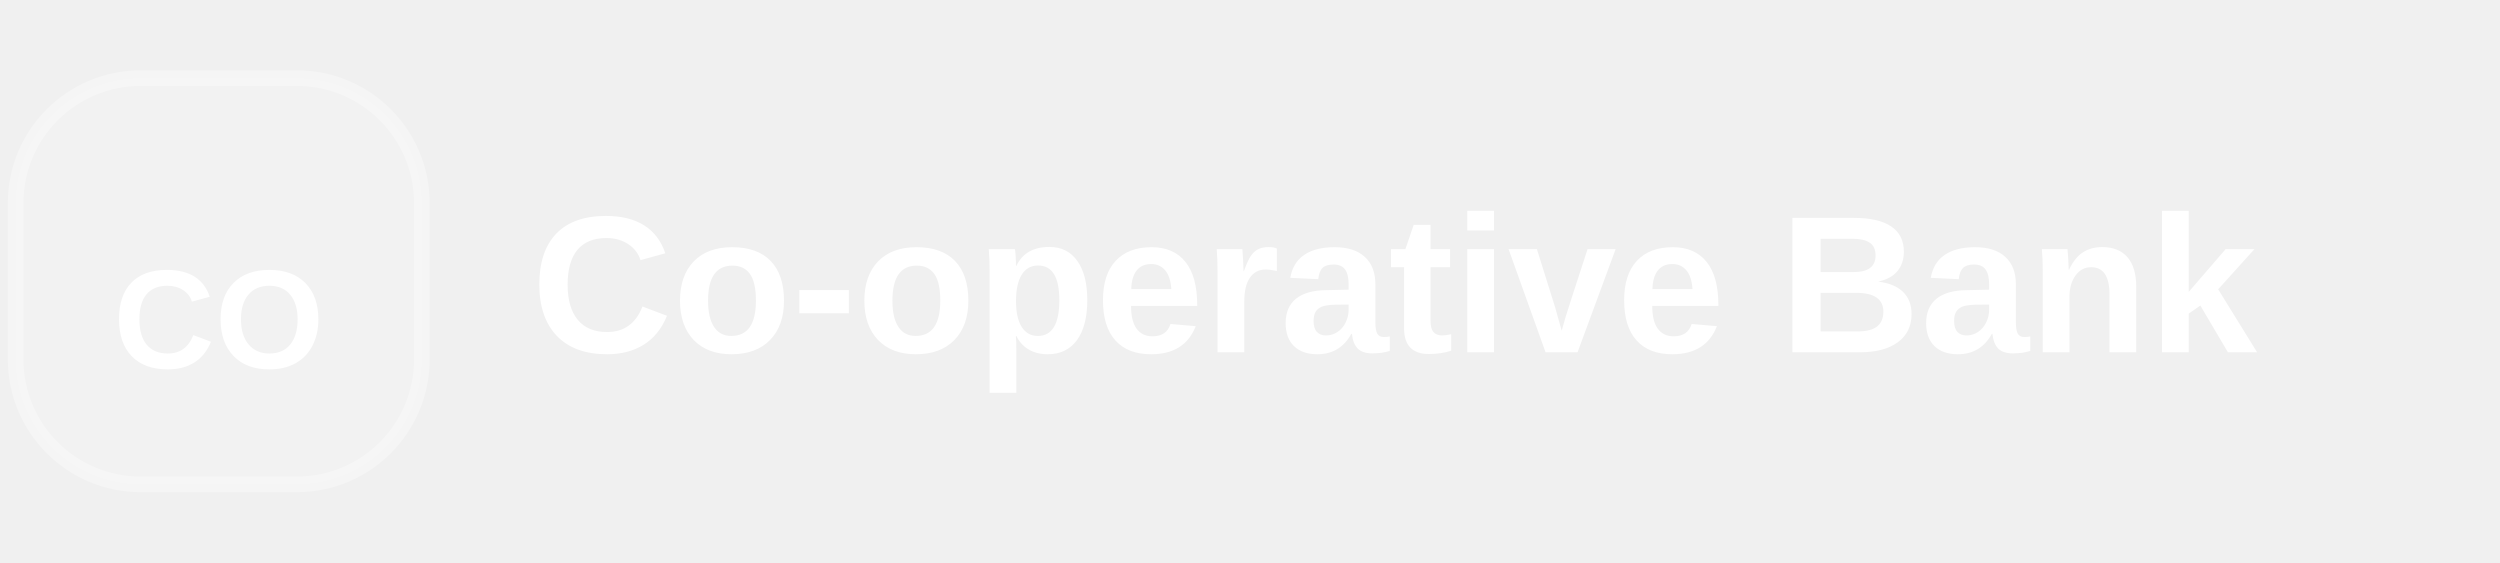
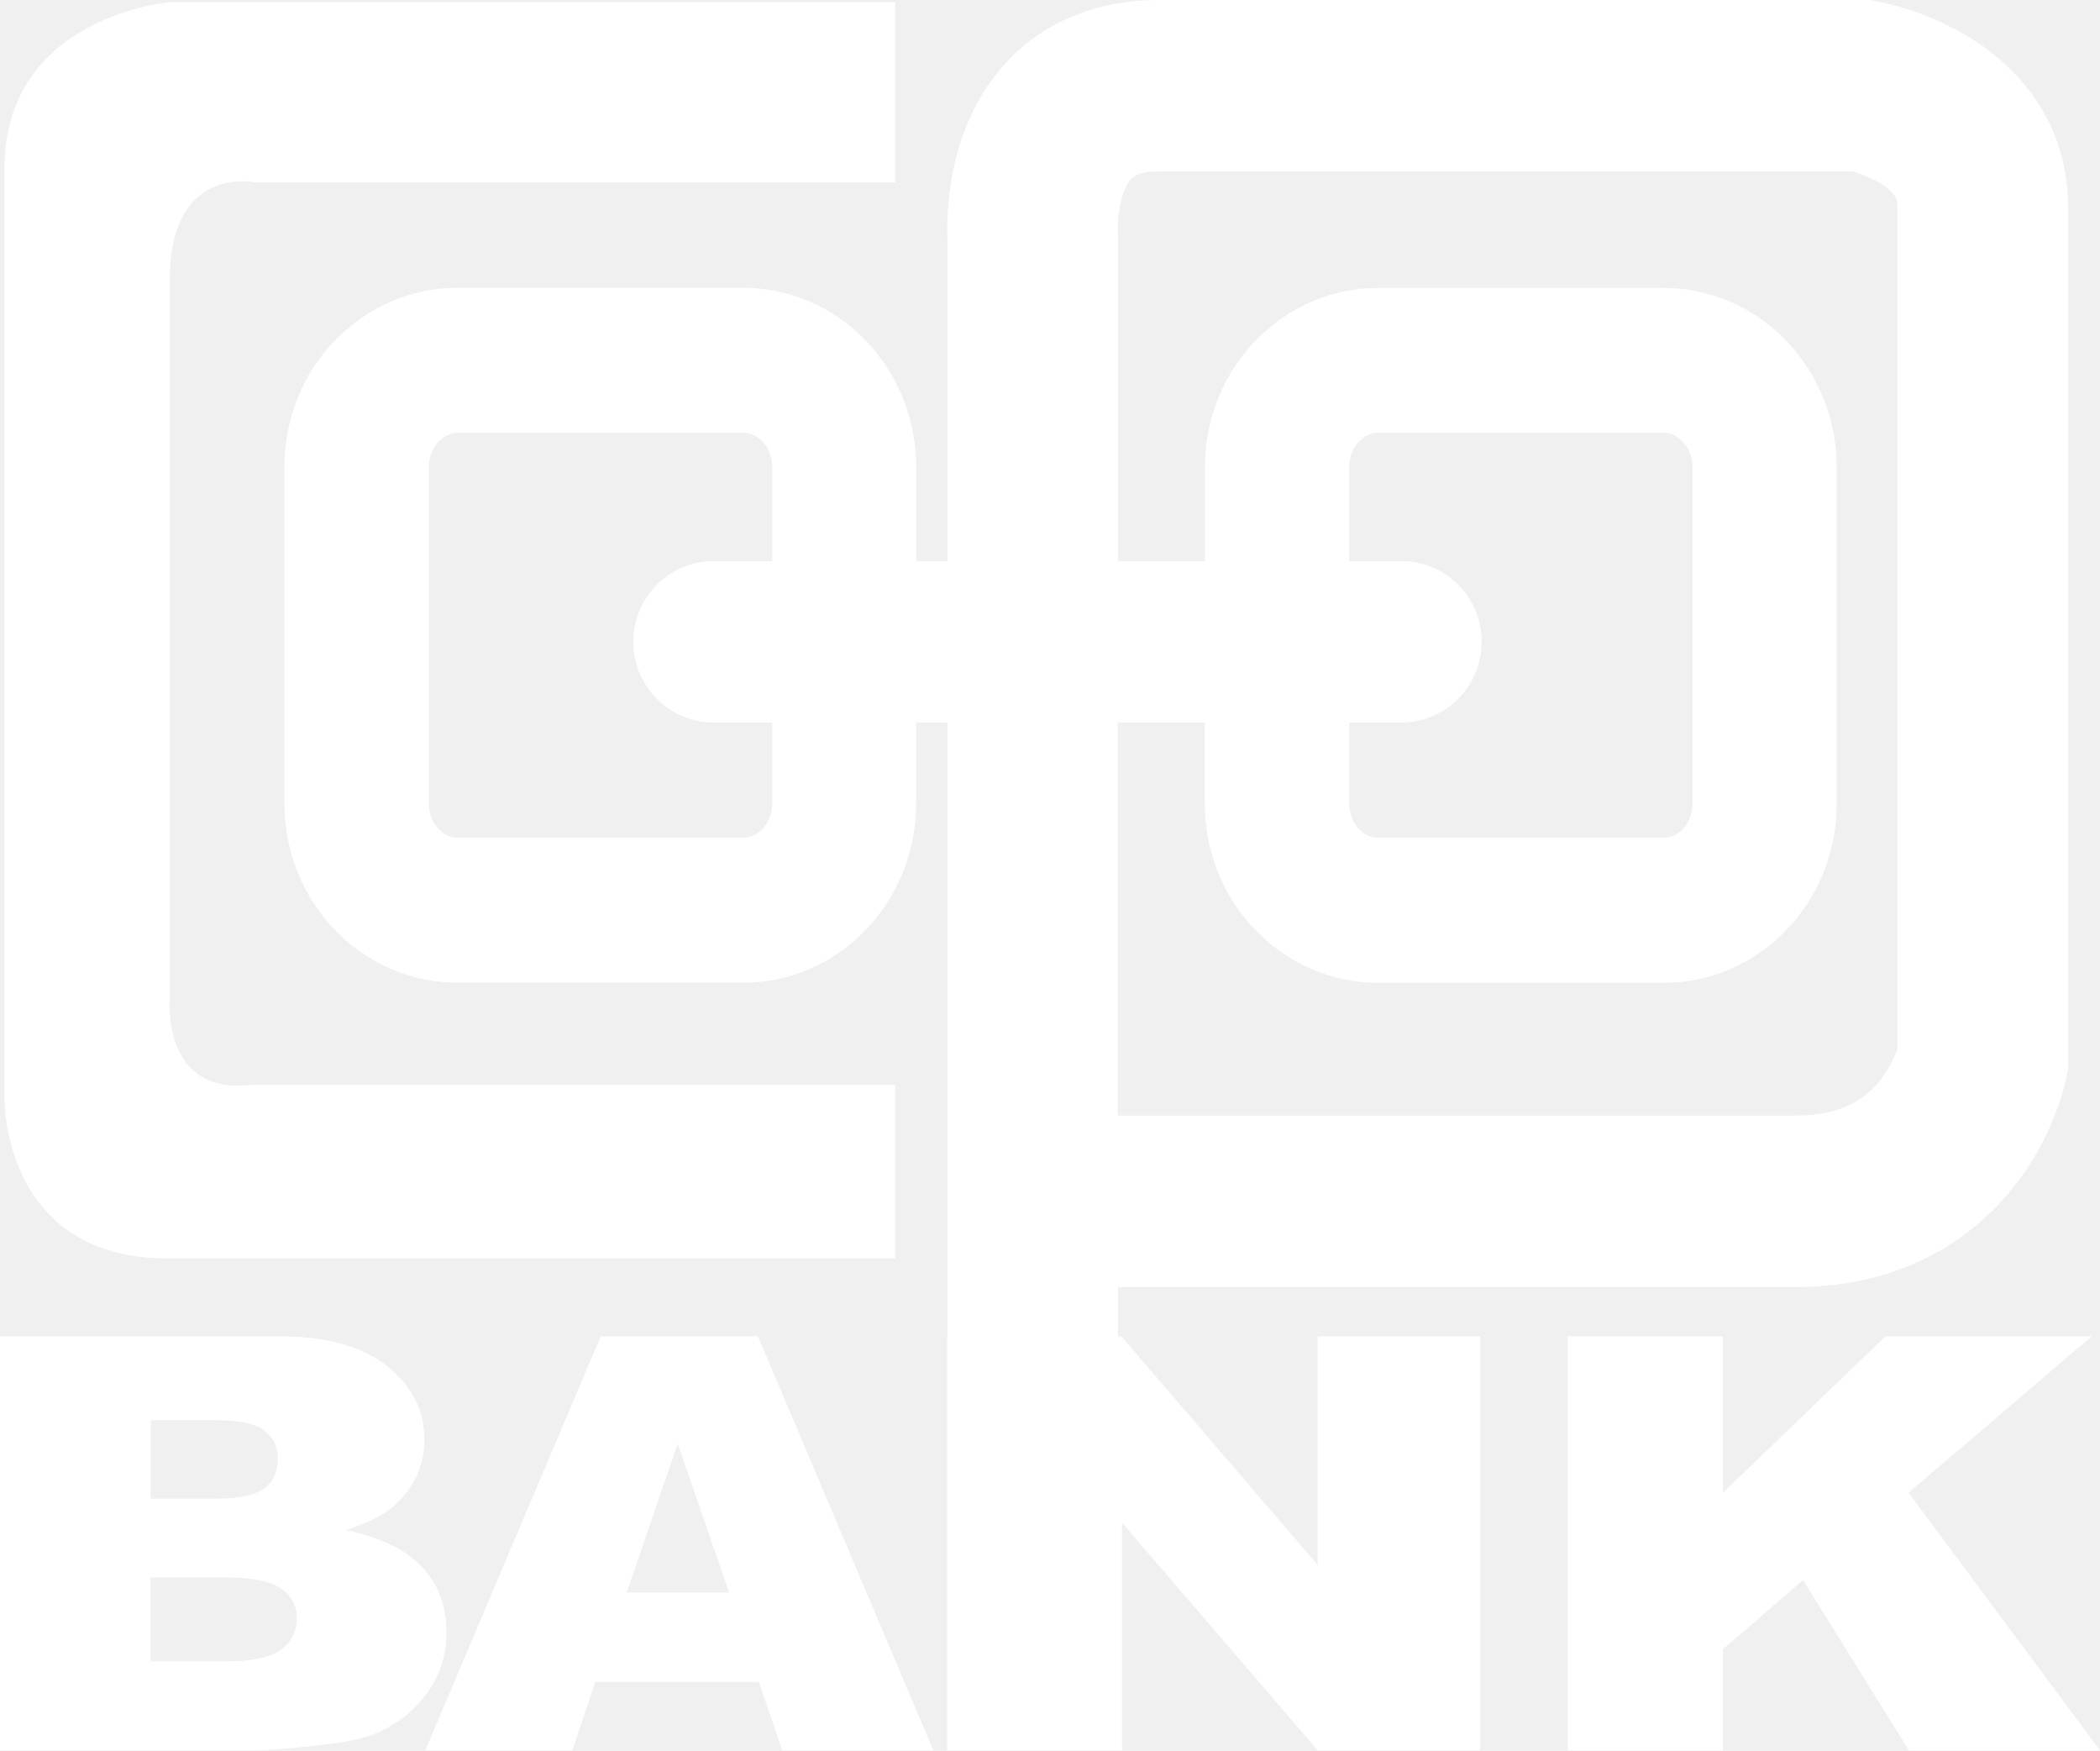
- <svg xmlns="http://www.w3.org/2000/svg" width="320" height="72" viewBox="0 0 320 72" fill="none">
-   <rect x="2" y="10" width="52" height="52" rx="16" fill="white" fill-opacity="0.16" stroke="white" stroke-opacity="0.32" stroke-width="2" />
-   <text x="28" y="42" text-anchor="middle" dominant-baseline="middle" fill="white" font-family="Poppins, Arial, sans-serif" font-size="18" font-weight="700" letter-spacing="0">CO</text>
-   <text x="68" y="38" dominant-baseline="middle" fill="white" font-family="Poppins, Arial, sans-serif" font-size="25" font-weight="700" letter-spacing="0">Co-operative Bank</text>
+ <svg xmlns="http://www.w3.org/2000/svg" width="48" height="40" viewBox="0 0 48 40" fill="none">
+   <g clip-path="url(#clip0_385_1167)">
+     <path d="M3.694 28.757H20.464V24.792H5.716C3.694 25.018 3.88 22.834 3.88 22.834V6.386C3.88 3.751 5.828 4.166 5.828 4.166H20.464V0.05H3.892C3.892 0.05 0.1 0.35 0.1 3.864V25.041C0.1 25.041 -0 28.656 3.694 28.757Z" fill="white" />
+     <path d="M10.207 37.309C10.207 36.706 10.018 36.205 9.647 35.807C9.272 35.41 8.688 35.128 7.897 34.964C8.419 34.81 8.817 34.599 9.089 34.332C9.496 33.932 9.7 33.454 9.7 32.893C9.7 32.225 9.414 31.668 8.844 31.214C8.274 30.763 7.457 30.537 6.392 30.537H0V39.997H5.89C6.141 39.997 6.651 39.956 7.419 39.867C7.997 39.801 8.428 39.7 8.714 39.558C9.177 39.329 9.54 39.018 9.806 38.629C10.072 38.237 10.204 37.795 10.204 37.306L10.207 37.309ZM3.441 32.454H4.949C5.465 32.454 5.828 32.531 6.038 32.685C6.247 32.84 6.35 33.056 6.35 33.329C6.35 33.626 6.247 33.855 6.038 34.012C5.828 34.169 5.459 34.246 4.928 34.246H3.444V32.454H3.441ZM6.424 37.697C6.182 37.875 5.769 37.964 5.182 37.964H3.441V36.047H5.173C5.772 36.047 6.188 36.133 6.427 36.303C6.666 36.472 6.784 36.697 6.784 36.976C6.784 37.279 6.663 37.516 6.424 37.694V37.697Z" fill="white" />
+     <path d="M13.731 30.537L9.721 39.997H13.085L13.604 38.436H17.346L17.88 39.997H21.333L17.325 30.537H13.731ZM14.324 36.392L15.49 32.991L16.667 36.392H14.324Z" fill="white" />
+     <path d="M30.128 35.772L25.631 30.537H25.554V29.41H40.867C40.926 29.41 40.985 29.41 41.044 29.41C42.239 29.413 43.298 29.137 44.154 28.683C44.797 28.344 45.317 27.917 45.724 27.478C46.335 26.816 46.695 26.14 46.913 25.614C47.132 25.092 47.211 24.715 47.232 24.614L47.27 24.427V4.718C47.27 4.237 47.194 3.769 47.055 3.341C46.81 2.588 46.376 1.988 45.922 1.552C45.582 1.223 45.225 0.973 44.892 0.78C44.39 0.49 43.93 0.315 43.579 0.205C43.227 0.095 42.988 0.047 42.923 0.036L42.749 0H26.502C26.017 0 25.548 0.056 25.109 0.172C24.338 0.371 23.66 0.772 23.161 1.261C22.786 1.626 22.506 2.03 22.299 2.424C21.992 3.015 21.839 3.585 21.753 4.065C21.668 4.549 21.653 4.953 21.65 5.234C21.65 5.362 21.653 5.46 21.659 5.531V12.822H20.942V10.677C20.942 9.573 20.517 8.552 19.812 7.807C19.458 7.433 19.033 7.128 18.552 6.911C18.071 6.697 17.537 6.576 16.982 6.576H10.46C9.905 6.576 9.371 6.694 8.89 6.911C8.17 7.234 7.574 7.763 7.155 8.412C6.739 9.062 6.5 9.849 6.5 10.674V18.356C6.5 19.46 6.925 20.481 7.63 21.226C7.984 21.599 8.409 21.905 8.89 22.122C9.371 22.335 9.905 22.457 10.46 22.457H16.982C17.537 22.457 18.071 22.338 18.552 22.122C19.272 21.798 19.868 21.27 20.284 20.62C20.7 19.97 20.942 19.184 20.939 18.359V16.51H21.656V30.537H21.647V39.997H25.649V34.801L30.119 39.997H33.832V30.537H30.119V35.772H30.128ZM17.649 18.359C17.649 18.605 17.557 18.804 17.427 18.944C17.362 19.012 17.289 19.062 17.218 19.095C17.144 19.128 17.07 19.142 16.988 19.145H10.466C10.38 19.145 10.31 19.128 10.236 19.095C10.127 19.047 10.018 18.956 9.935 18.828C9.852 18.7 9.802 18.543 9.802 18.359V10.677C9.802 10.43 9.894 10.232 10.026 10.092C10.091 10.024 10.165 9.973 10.236 9.941C10.31 9.908 10.38 9.89 10.466 9.89H16.988C17.073 9.89 17.144 9.908 17.218 9.941C17.327 9.988 17.436 10.08 17.519 10.208C17.601 10.335 17.652 10.493 17.652 10.677V12.822H16.309C15.297 12.822 14.476 13.647 14.476 14.665C14.476 15.682 15.297 16.51 16.309 16.51H17.652V18.359H17.649ZM32.029 12.822H30.836V10.677C30.836 10.43 30.928 10.232 31.061 10.092C31.126 10.024 31.199 9.973 31.27 9.941C31.344 9.908 31.415 9.89 31.5 9.89H38.022C38.108 9.89 38.178 9.908 38.252 9.941C38.361 9.988 38.471 10.08 38.553 10.208C38.636 10.335 38.686 10.493 38.686 10.677V18.359C38.686 18.605 38.594 18.804 38.465 18.944C38.4 19.012 38.326 19.062 38.255 19.095C38.181 19.128 38.108 19.142 38.025 19.145H31.503C31.418 19.145 31.347 19.128 31.273 19.095C31.164 19.047 31.055 18.956 30.972 18.828C30.89 18.7 30.839 18.543 30.839 18.359V16.51H32.032C33.044 16.51 33.867 15.685 33.867 14.665C33.867 13.644 33.047 12.822 32.032 12.822H32.029ZM28.673 21.229C29.027 21.602 29.452 21.908 29.933 22.125C30.414 22.338 30.948 22.46 31.503 22.46H38.025C38.58 22.46 39.114 22.341 39.595 22.125C40.315 21.801 40.911 21.273 41.327 20.623C41.743 19.973 41.982 19.187 41.982 18.362V10.68C41.982 9.576 41.557 8.555 40.852 7.81C40.498 7.436 40.073 7.131 39.592 6.914C39.111 6.7 38.577 6.579 38.022 6.579H31.5C30.946 6.579 30.412 6.697 29.933 6.914C29.213 7.237 28.617 7.766 28.198 8.415C27.782 9.065 27.54 9.852 27.543 10.677V12.822H25.554V5.386L25.548 5.315C25.548 5.315 25.548 5.279 25.548 5.234C25.548 5.128 25.557 4.935 25.593 4.739C25.619 4.593 25.66 4.448 25.708 4.335C25.743 4.249 25.781 4.184 25.814 4.139C25.867 4.071 25.899 4.045 25.97 4.006C26.044 3.97 26.186 3.917 26.502 3.914H42.339C42.386 3.929 42.44 3.944 42.502 3.967C42.625 4.012 42.767 4.071 42.894 4.142C43.089 4.246 43.233 4.374 43.292 4.454C43.322 4.496 43.337 4.522 43.348 4.555C43.357 4.588 43.369 4.629 43.369 4.715V23.967C43.343 24.041 43.307 24.134 43.254 24.24C43.186 24.377 43.098 24.528 42.988 24.668C42.82 24.881 42.617 25.071 42.333 25.22C42.044 25.368 41.663 25.49 41.041 25.493C41.002 25.493 40.964 25.493 40.923 25.493H40.896H25.548V16.51H27.537V18.359C27.537 19.463 27.962 20.484 28.668 21.229H28.673Z" fill="white" />
+     <path d="M43.623 34.11L47.811 30.537H43.095L39.38 34.113V30.537H35.836V40H39.38V37.688L41.213 36.107L43.632 40H48L43.623 34.11Z" fill="white" />
+   </g>
+   <defs>
+     <clipPath id="clip0_385_1167">
+       <rect width="48" height="40" fill="white" />
+     </clipPath>
+   </defs>
</svg>
